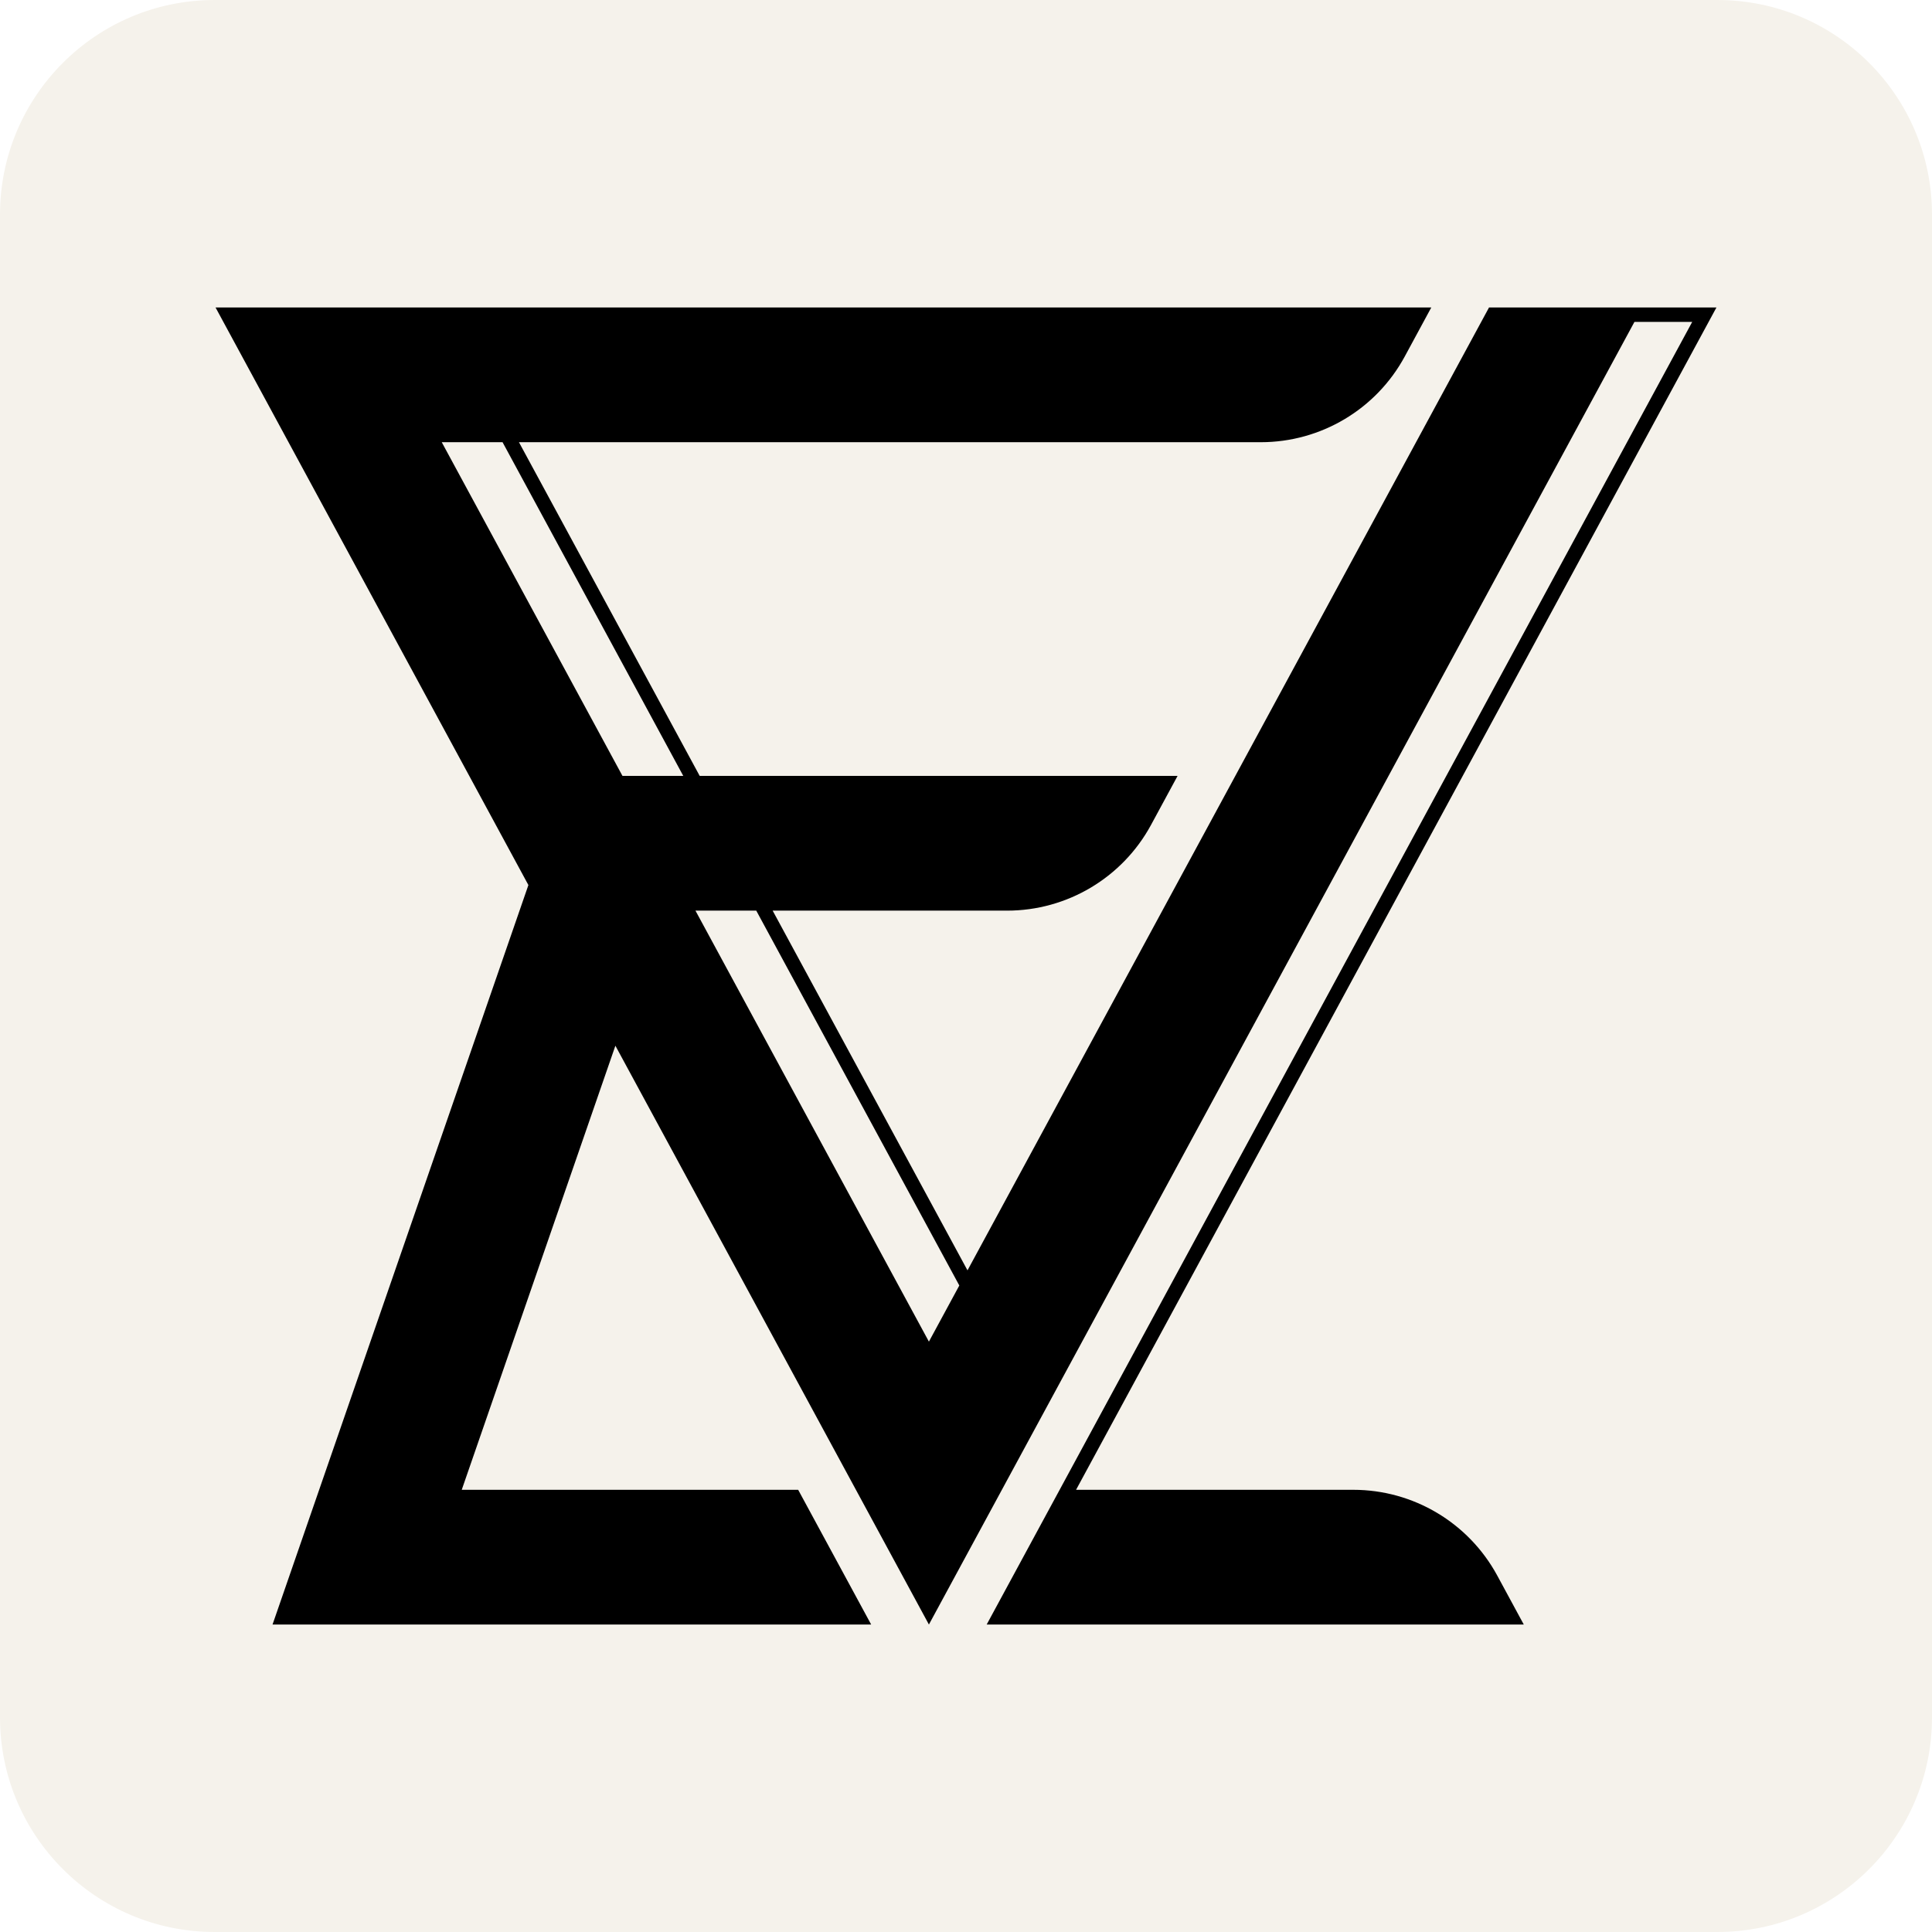
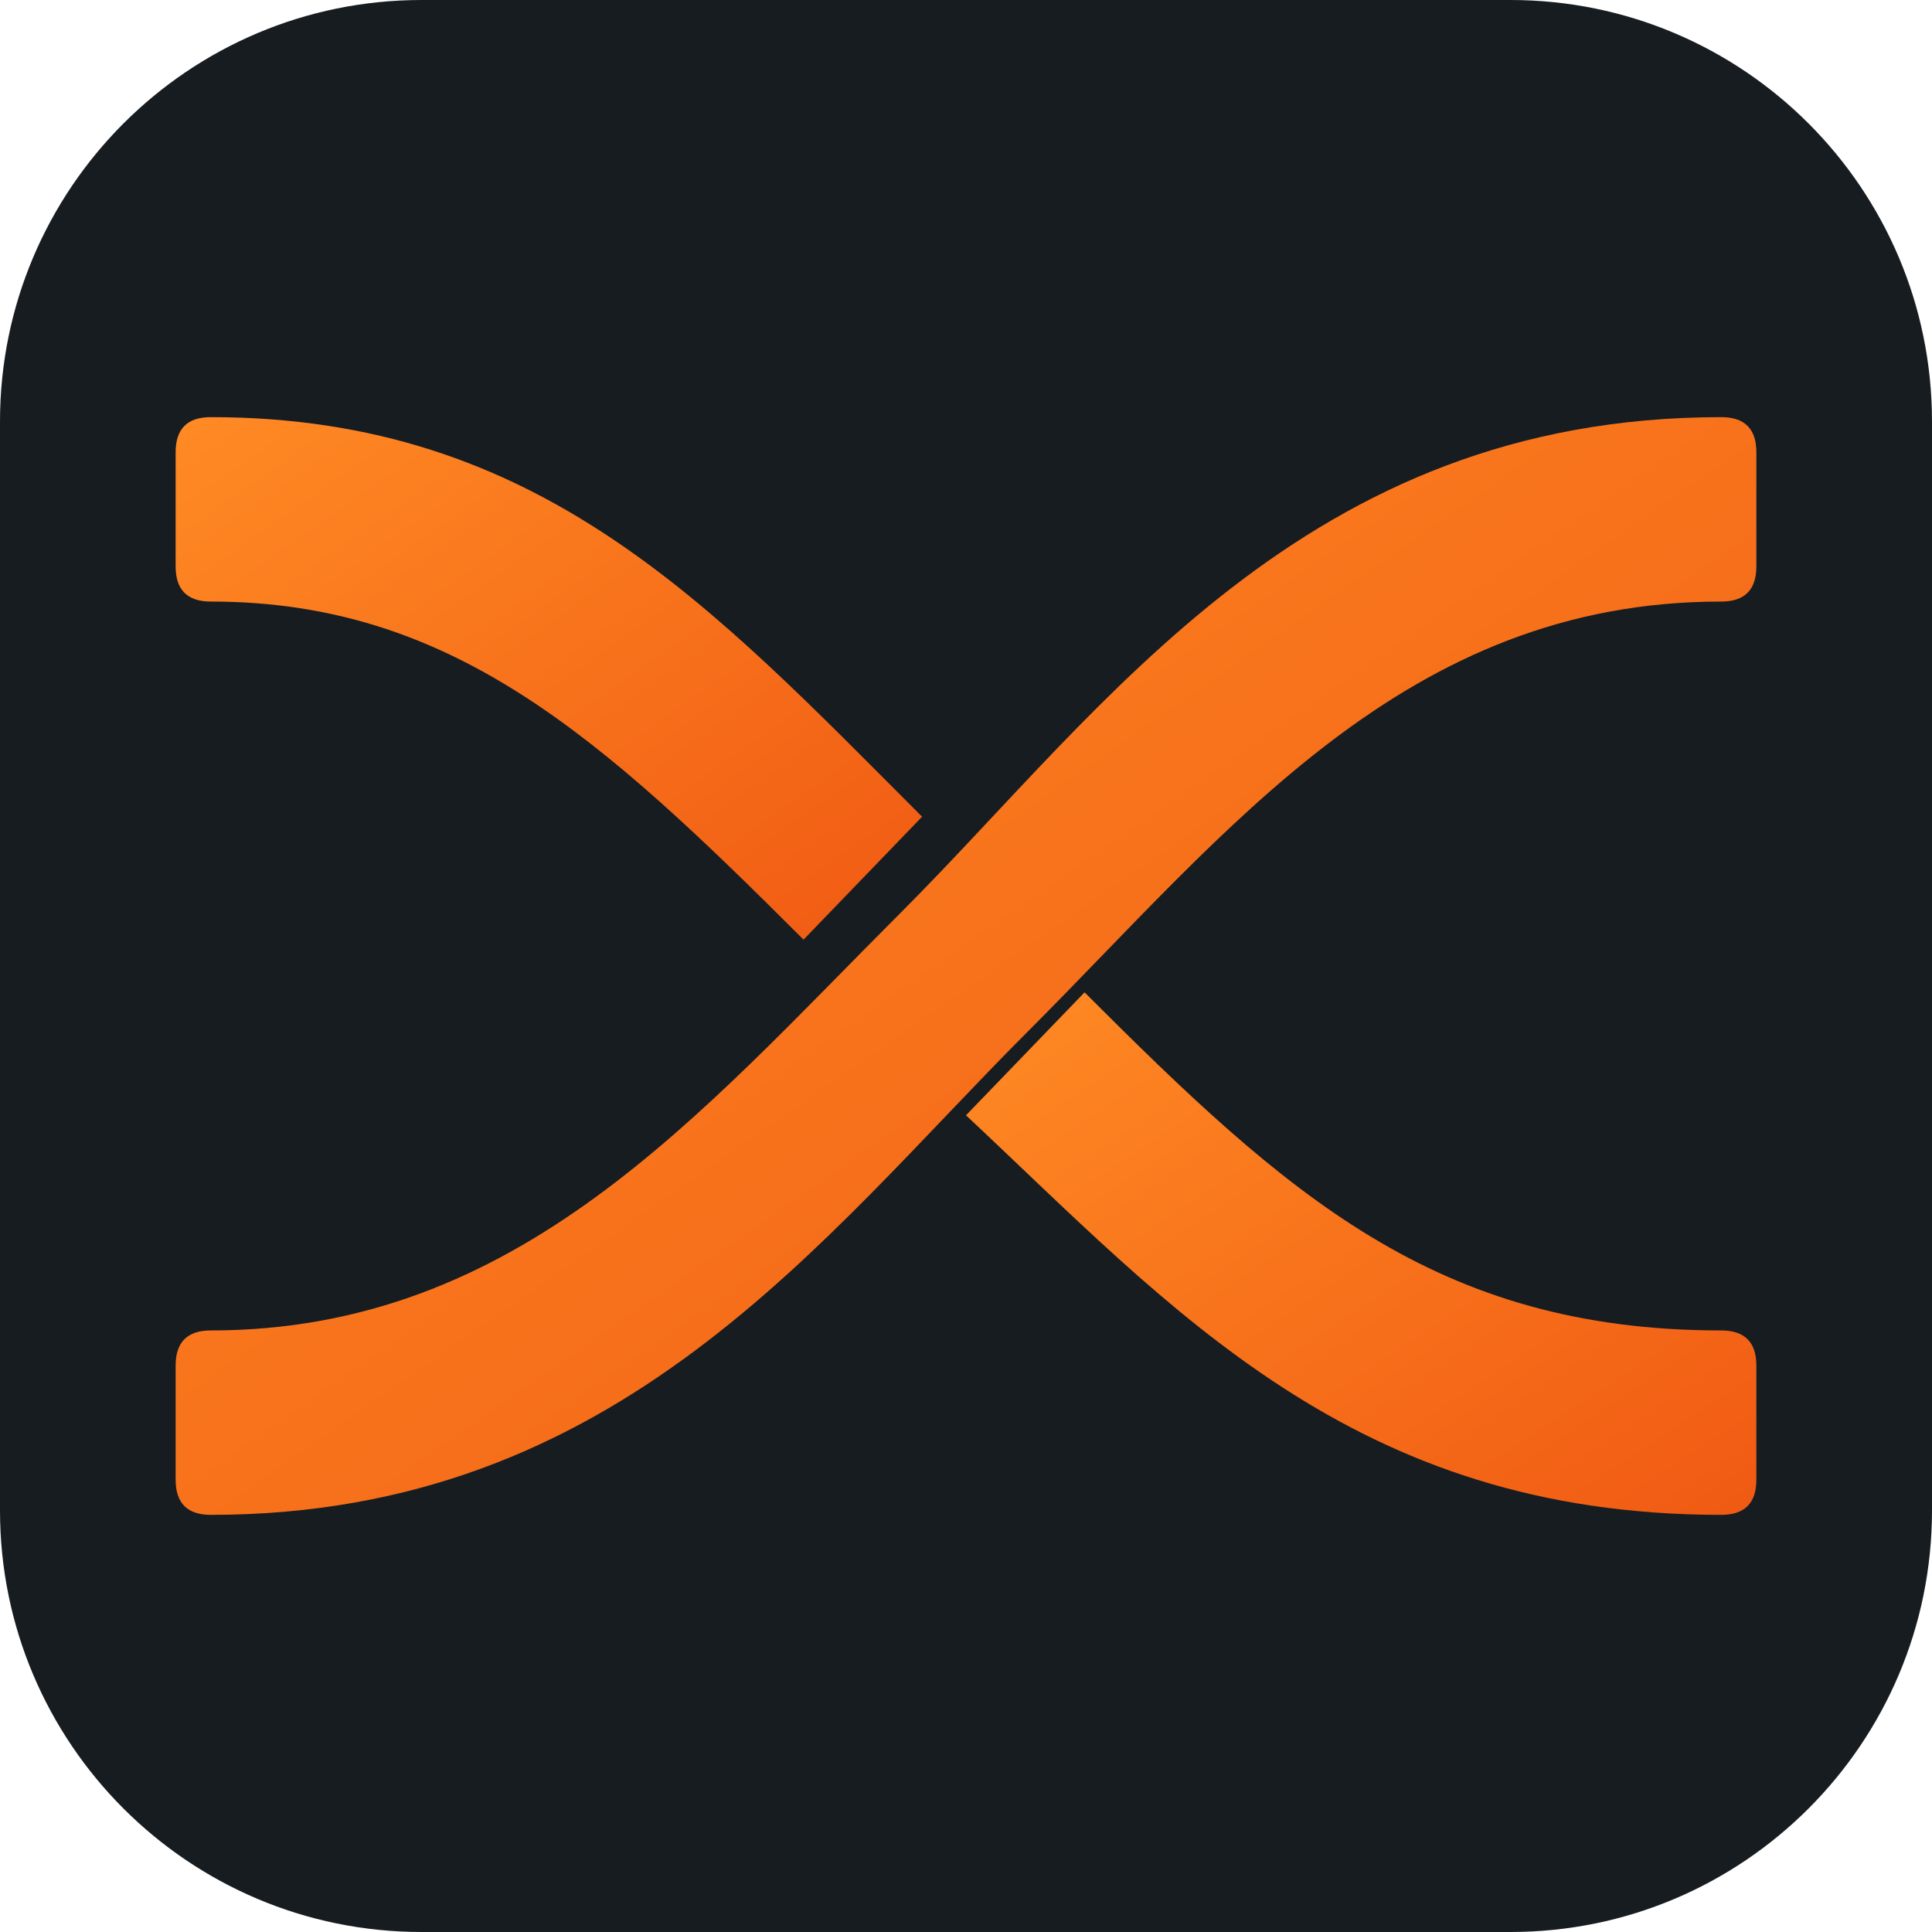
- <svg xmlns="http://www.w3.org/2000/svg" width="72" height="72" viewBox="0 0 72 72">
-   <rect width="72" height="72" rx="8" fill="#f5f2eb" />
-   <path transform="translate(-129.7563 717.2467) scale(1 -1)" fill="#000" fill-rule="nonzero" d="M155.674 683.31 L157.94 683.31 L165.507 669.34 L164.374 667.248 Z M146.219 700.767 L148.485 700.767 L155.22 688.331 L152.954 688.331 Z M180.19 661.726 L169.858 661.726 L193.723 705.788 L190.959 705.788 L185.409 705.788 L185.248 705.788 L165.812 669.904 L158.551 683.31 L167.288 683.31 C169.527 683.31 171.586 684.537 172.652 686.505 L173.641 688.331 L155.832 688.331 L149.096 700.767 L176.743 700.767 C178.982 700.767 181.041 701.993 182.107 703.961 L183.096 705.788 L137.789 705.788 L149.448 684.263 L139.913 656.705 L160.64 656.705 L162.222 656.705 L159.502 661.726 L146.964 661.726 L152.69 678.276 L164.374 656.705 L190.667 705.25 L192.82 705.25 L169.246 661.726 L166.527 656.705 L167.138 656.705 L186.543 656.705 L185.554 658.531 C184.487 660.499 182.428 661.726 180.19 661.726" />
+ <svg xmlns="http://www.w3.org/2000/svg" viewBox="0 0 440 440">
+   <rect width="440" height="440" rx="96" fill="#171c21" />
+   <defs>
+     <linearGradient id="orange" x1="0" y1="0" x2="1" y2="1">
+       <stop stop-color="#ff8a24" />
+       <stop offset="1" stop-color="#f05a13" />
+     </linearGradient>
+   </defs>
+   <g transform="translate(40 95)">
+     <g fill="url(#orange)">
+       <path d="M8 0C83 0 122 43 170 91L143 119C97 73 63 42 8 42Q0 42 0 34V8Q0 0 8 0Z" />
+       <path d="M207 131C253 177 287 208 352 208Q360 208 360 216V242Q360 250 352 250C268 250 227 203 180 159Z" />
+       <path d="M8 250Q0 250 0 242V216Q0 208 8 208C78 208 119 159 165 113C212 66 257 0 352 0Q360 0 360 8V34Q360 42 352 42C280 42 240 94 194 140C147 187 101 250 8 250Z" />
+     </g>
+   </g>
</svg>
